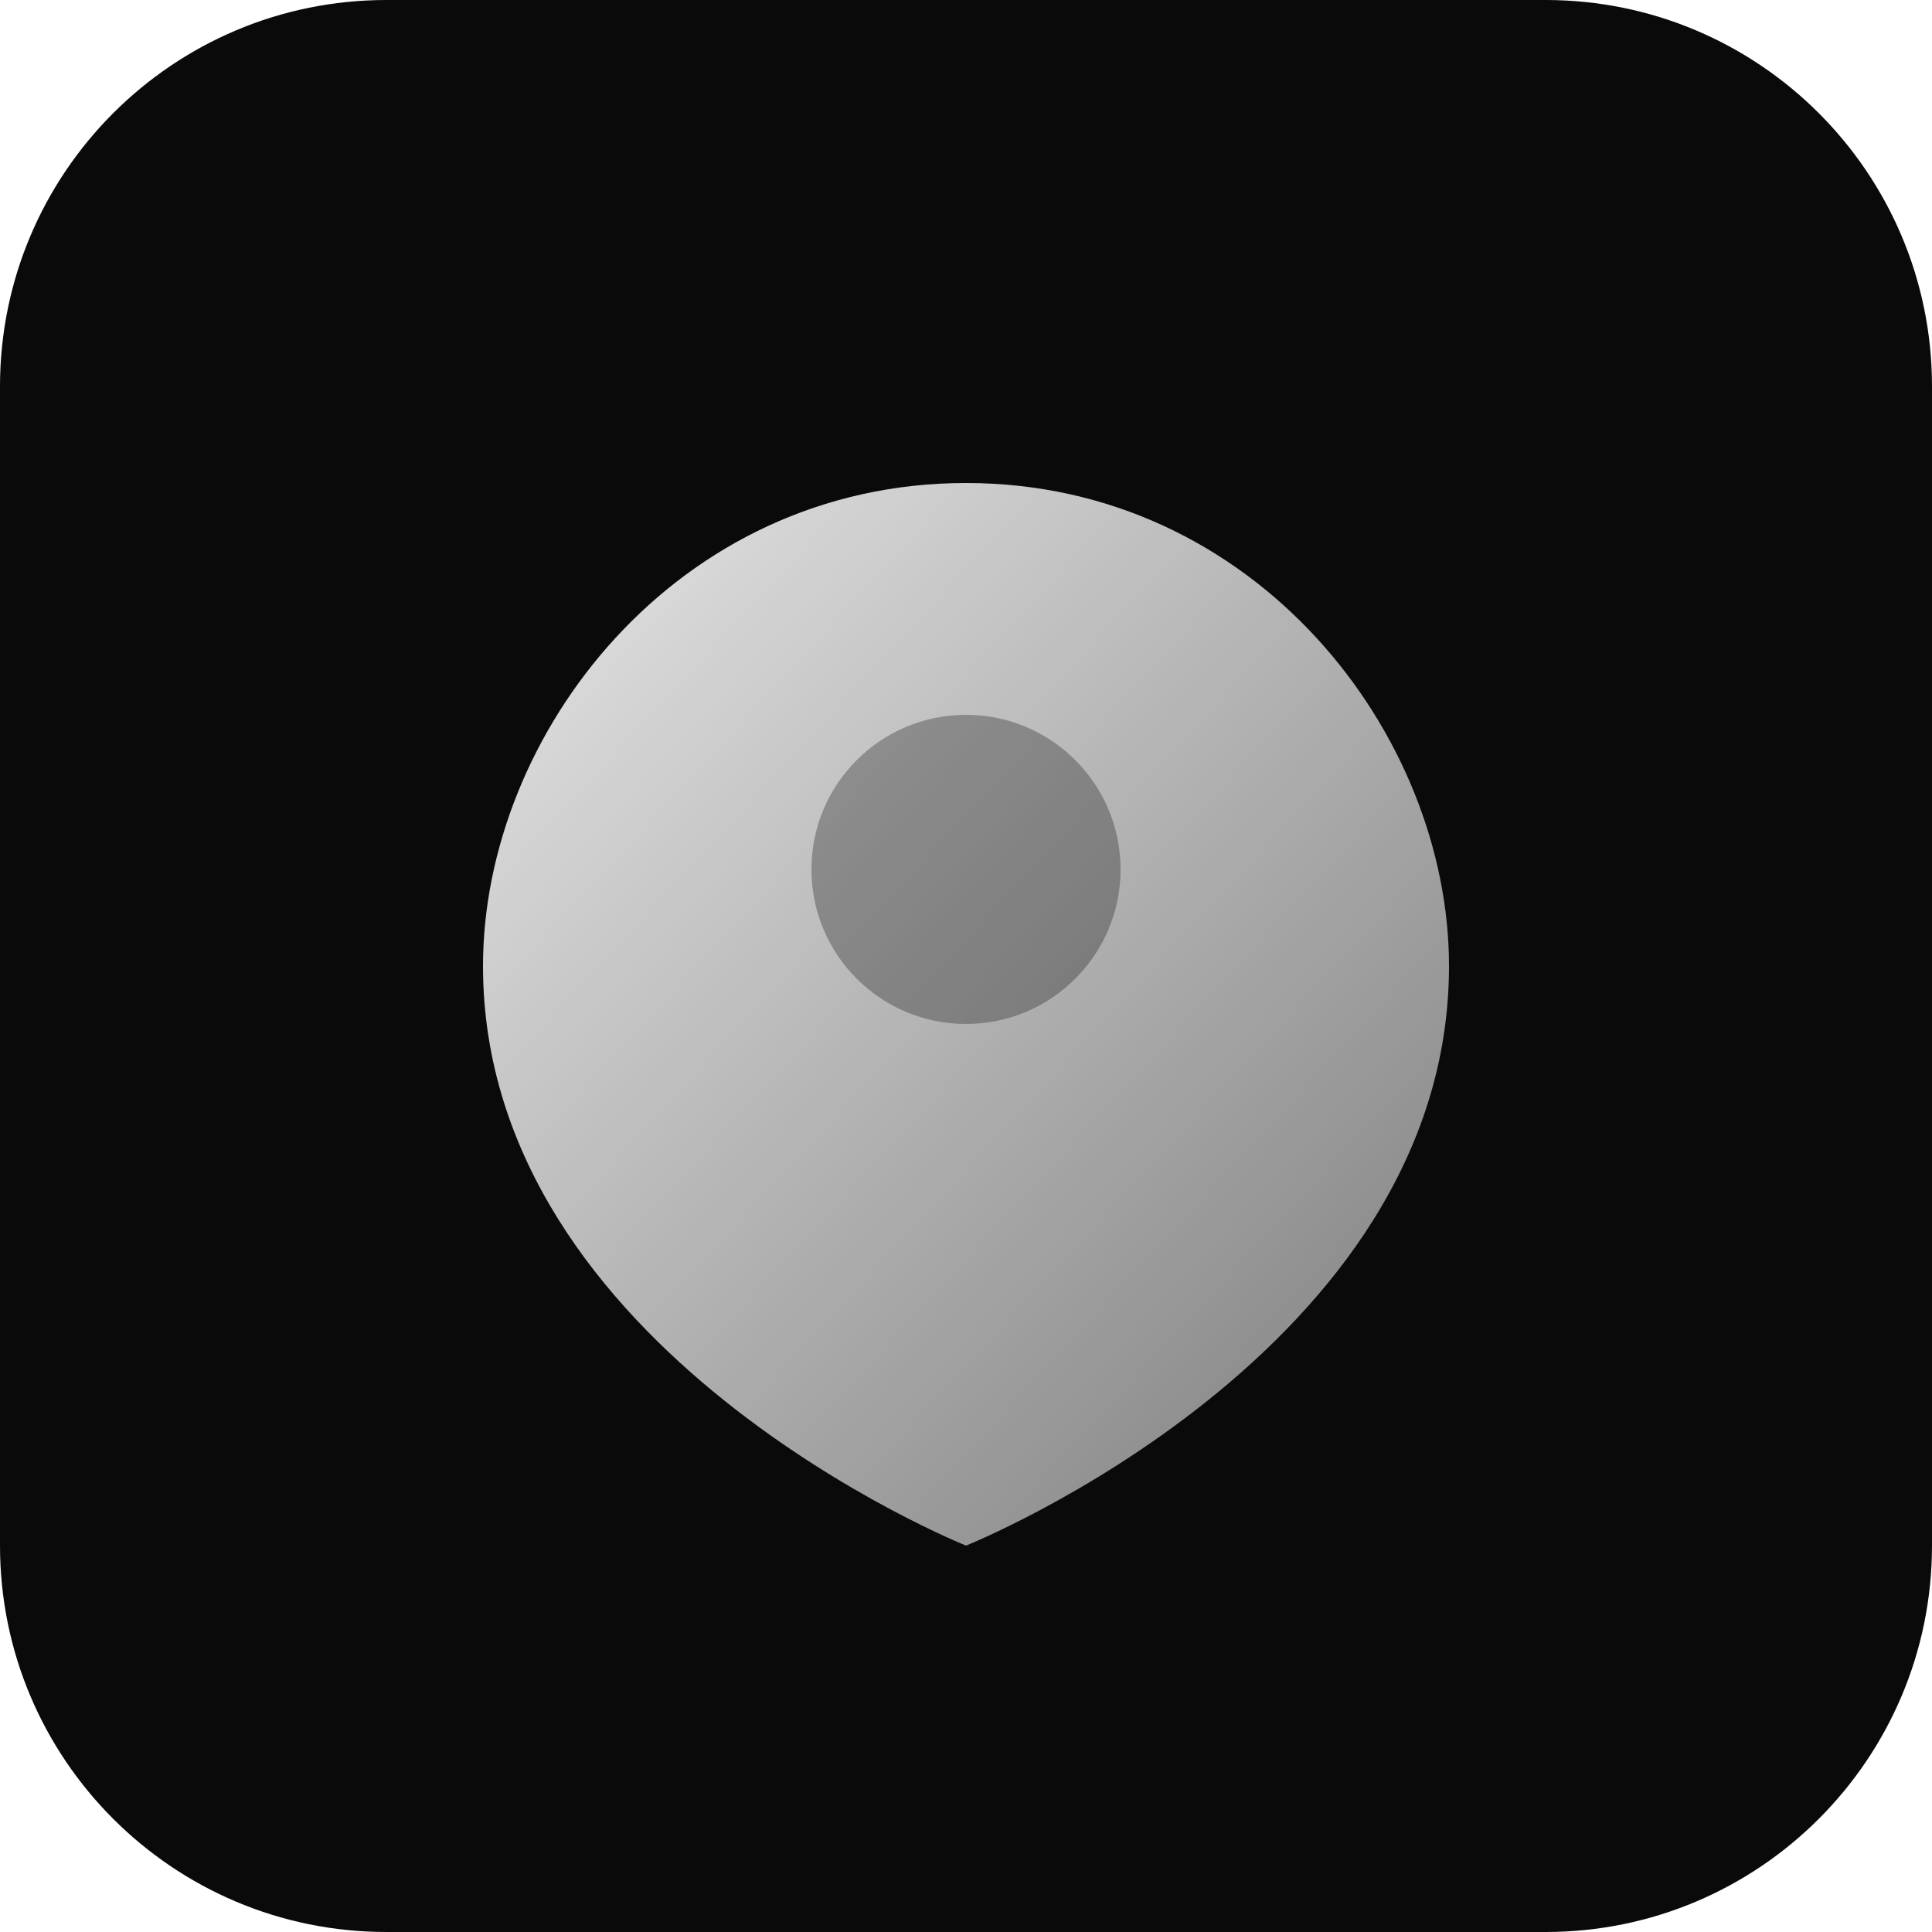
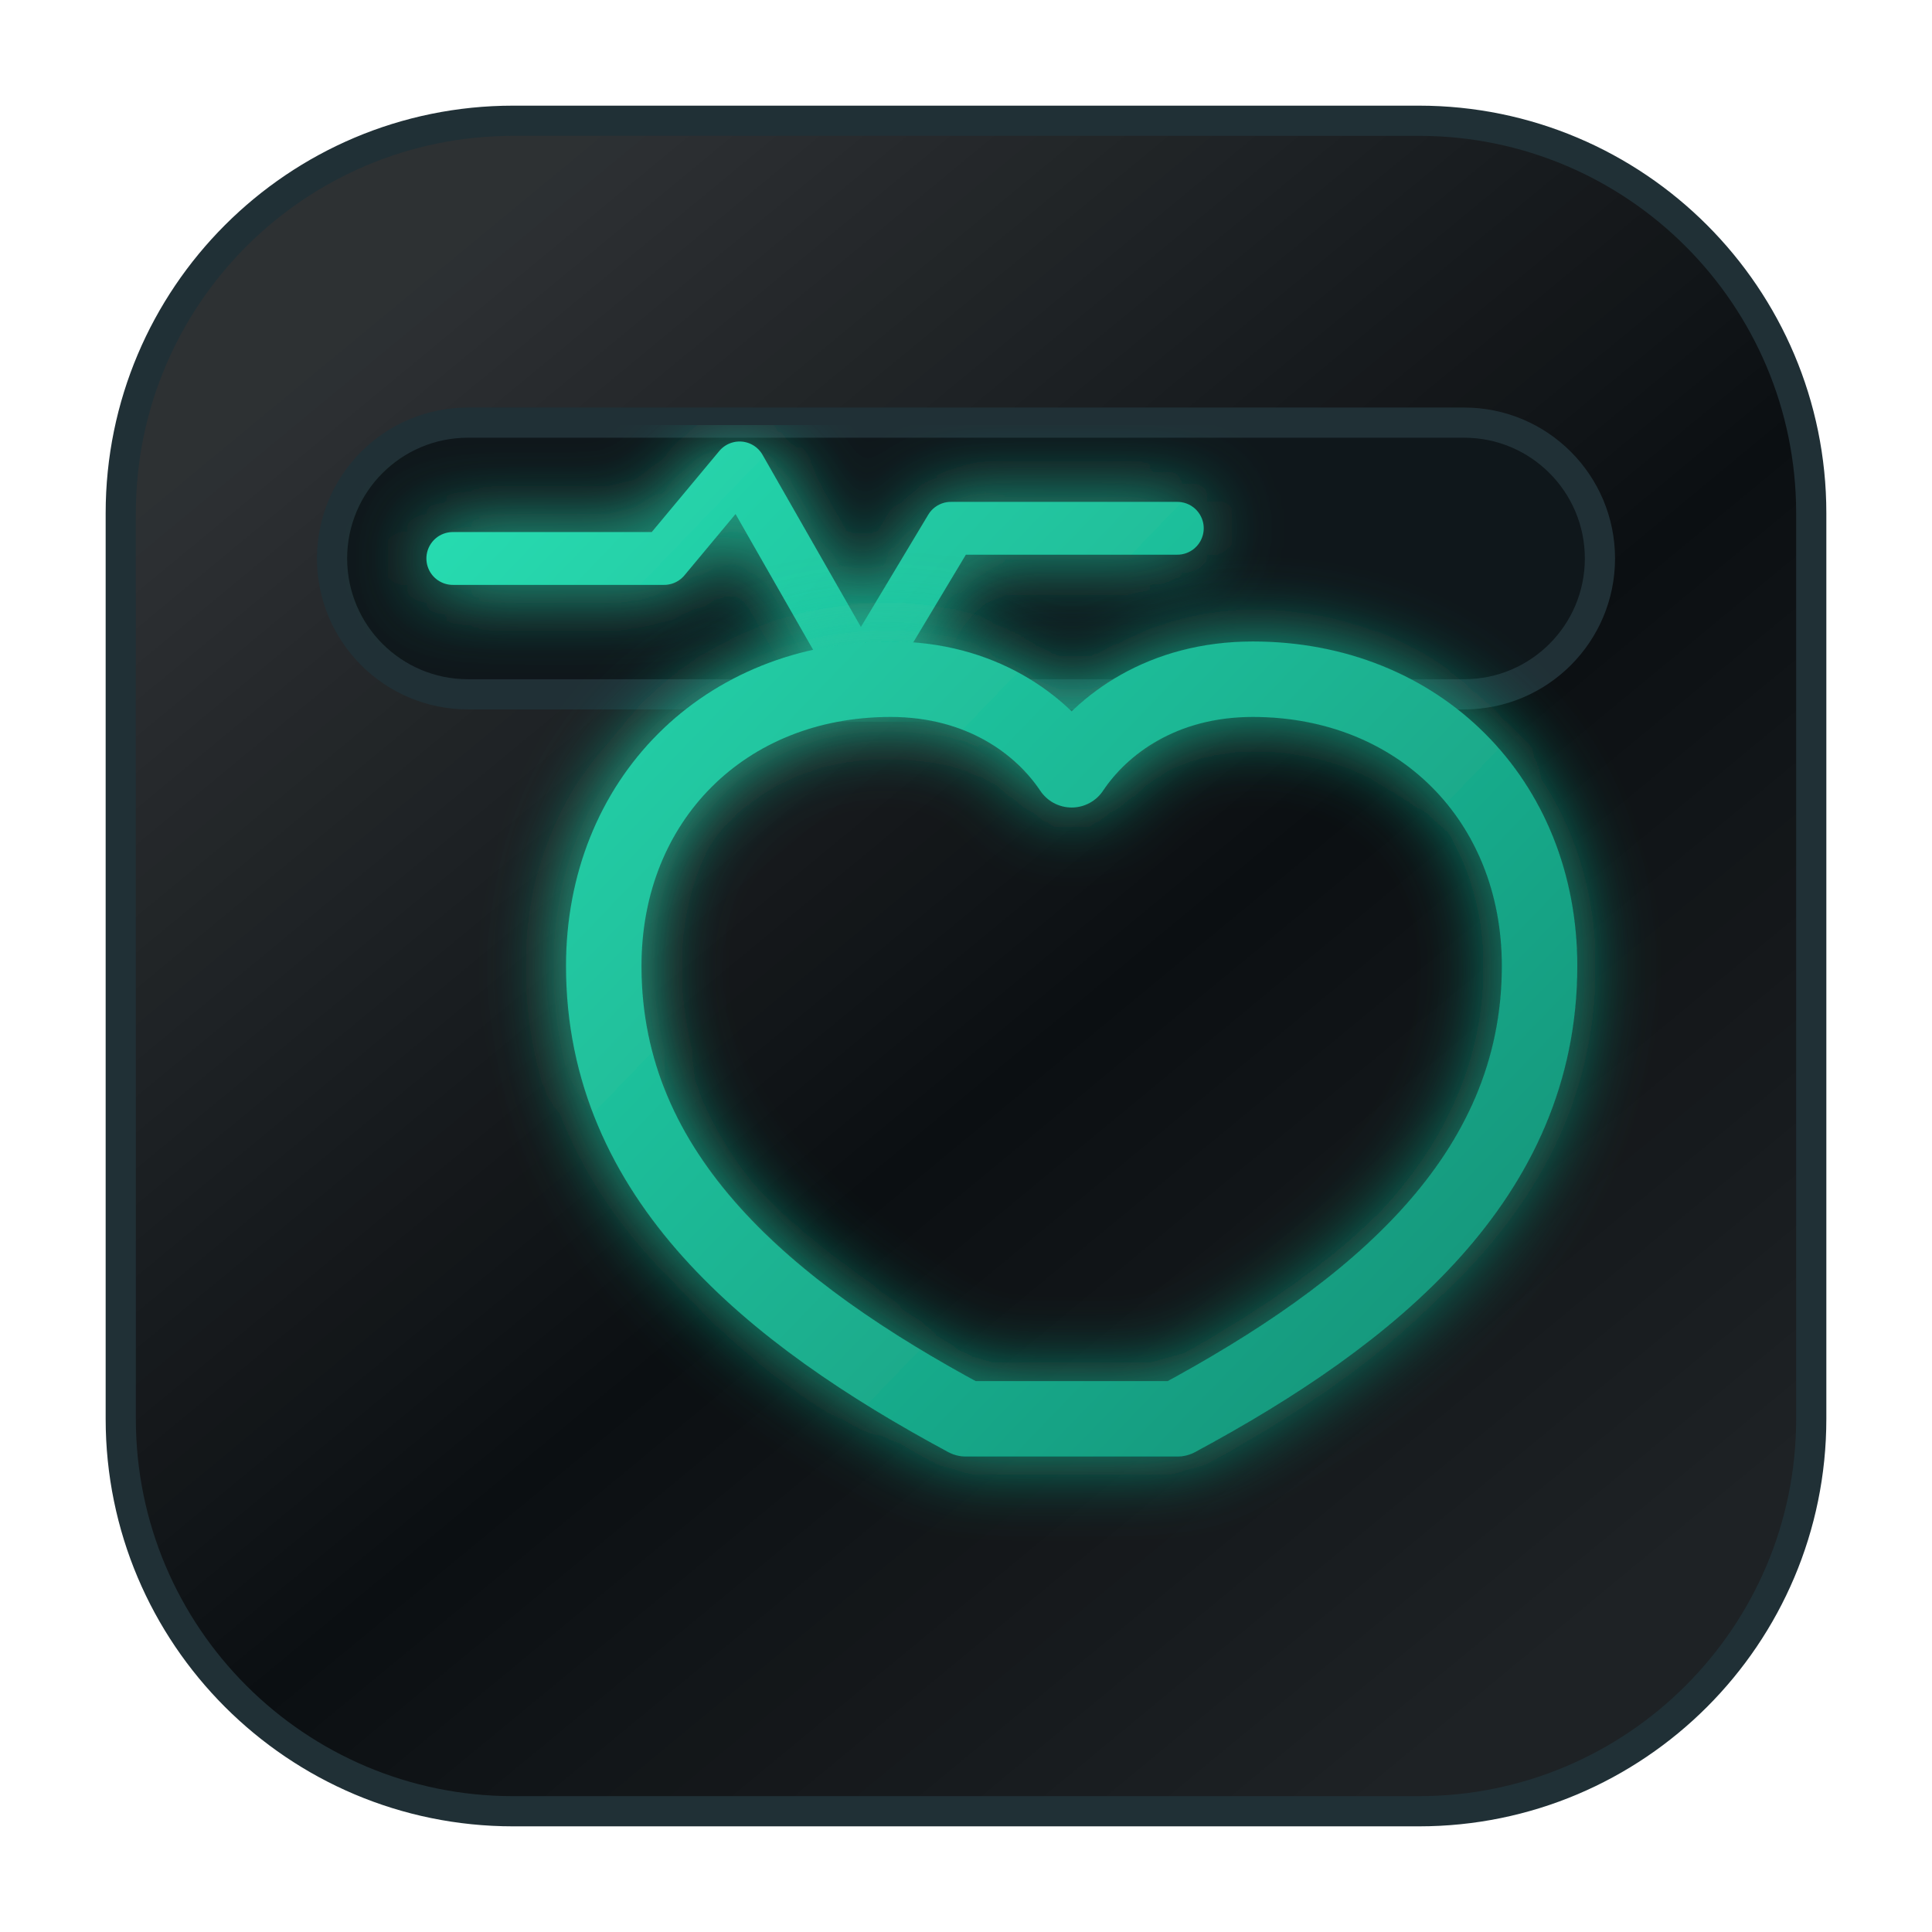
- <svg xmlns="http://www.w3.org/2000/svg" viewBox="0 0 100 100">
+ <svg xmlns="http://www.w3.org/2000/svg" viewBox="0 0 128 128">
  <defs>
-     <linearGradient id="grad" x1="0%" y1="0%" x2="100%" y2="100%">
-       <stop offset="0%" style="stop-color:#ffffff;stop-opacity:1" />
-       <stop offset="100%" style="stop-color:#888888;stop-opacity:1" />
+     <linearGradient id="ink" x1="10" y1="12" x2="118" y2="116" gradientUnits="userSpaceOnUse">
+       <stop offset="0" stop-color="#2EF2C2" />
+       <stop offset="1" stop-color="#0C7C67" />
    </linearGradient>
+     <linearGradient id="shine" x1="26" y1="20" x2="102" y2="112" gradientUnits="userSpaceOnUse">
+       <stop offset="0" stop-color="#FFFFFF" stop-opacity="0.14" />
+       <stop offset="0.55" stop-color="#FFFFFF" stop-opacity="0" />
+       <stop offset="1" stop-color="#FFFFFF" stop-opacity="0.08" />
+     </linearGradient>
+     <filter id="softGlow" x="-20%" y="-20%" width="140%" height="140%">
+       <feGaussianBlur stdDeviation="2.5" result="b" />
+       <feMerge>
+         <feMergeNode in="b" />
+         <feMergeNode in="SourceGraphic" />
+       </feMerge>
+     </filter>
  </defs>
-   <rect width="100" height="100" rx="20" fill="#0a0a0a" />
-   <path d="M50 25 C35 25 25 38 25 50 C25 70 50 80 50 80 C50 80 75 70 75 50 C75 38 65 25 50 25 Z" fill="url(#grad)" opacity="0.9" />
-   <circle cx="50" cy="45" r="8" fill="#0a0a0a" opacity="0.3" />
+   <rect x="8" y="8" width="112" height="112" rx="26" fill="#0B0F12" />
+   <rect x="8" y="8" width="112" height="112" rx="26" fill="url(#shine)" />
+   <rect x="8" y="8" width="112" height="112" rx="26" fill="none" stroke="#203036" stroke-width="2" />
+   <rect x="22" y="28" width="84" height="18" rx="9" fill="#0F171B" stroke="#203036" stroke-width="2" />
+   <path d="M30 37 H44 L49 31 L57 45 L63 35 H78" fill="none" stroke="url(#ink)" stroke-width="3.5" stroke-linecap="round" stroke-linejoin="round" filter="url(#softGlow)" />
+   <path d="M64 94c-13-7-24-16-24-30 0-11 8-19 19-19 6 0 10 3 12 6 2-3 6-6 12-6 11 0 19 8 19 19 0 14-11 23-24 30z" fill="none" stroke="url(#ink)" stroke-width="5" stroke-linejoin="round" filter="url(#softGlow)" />
</svg>
